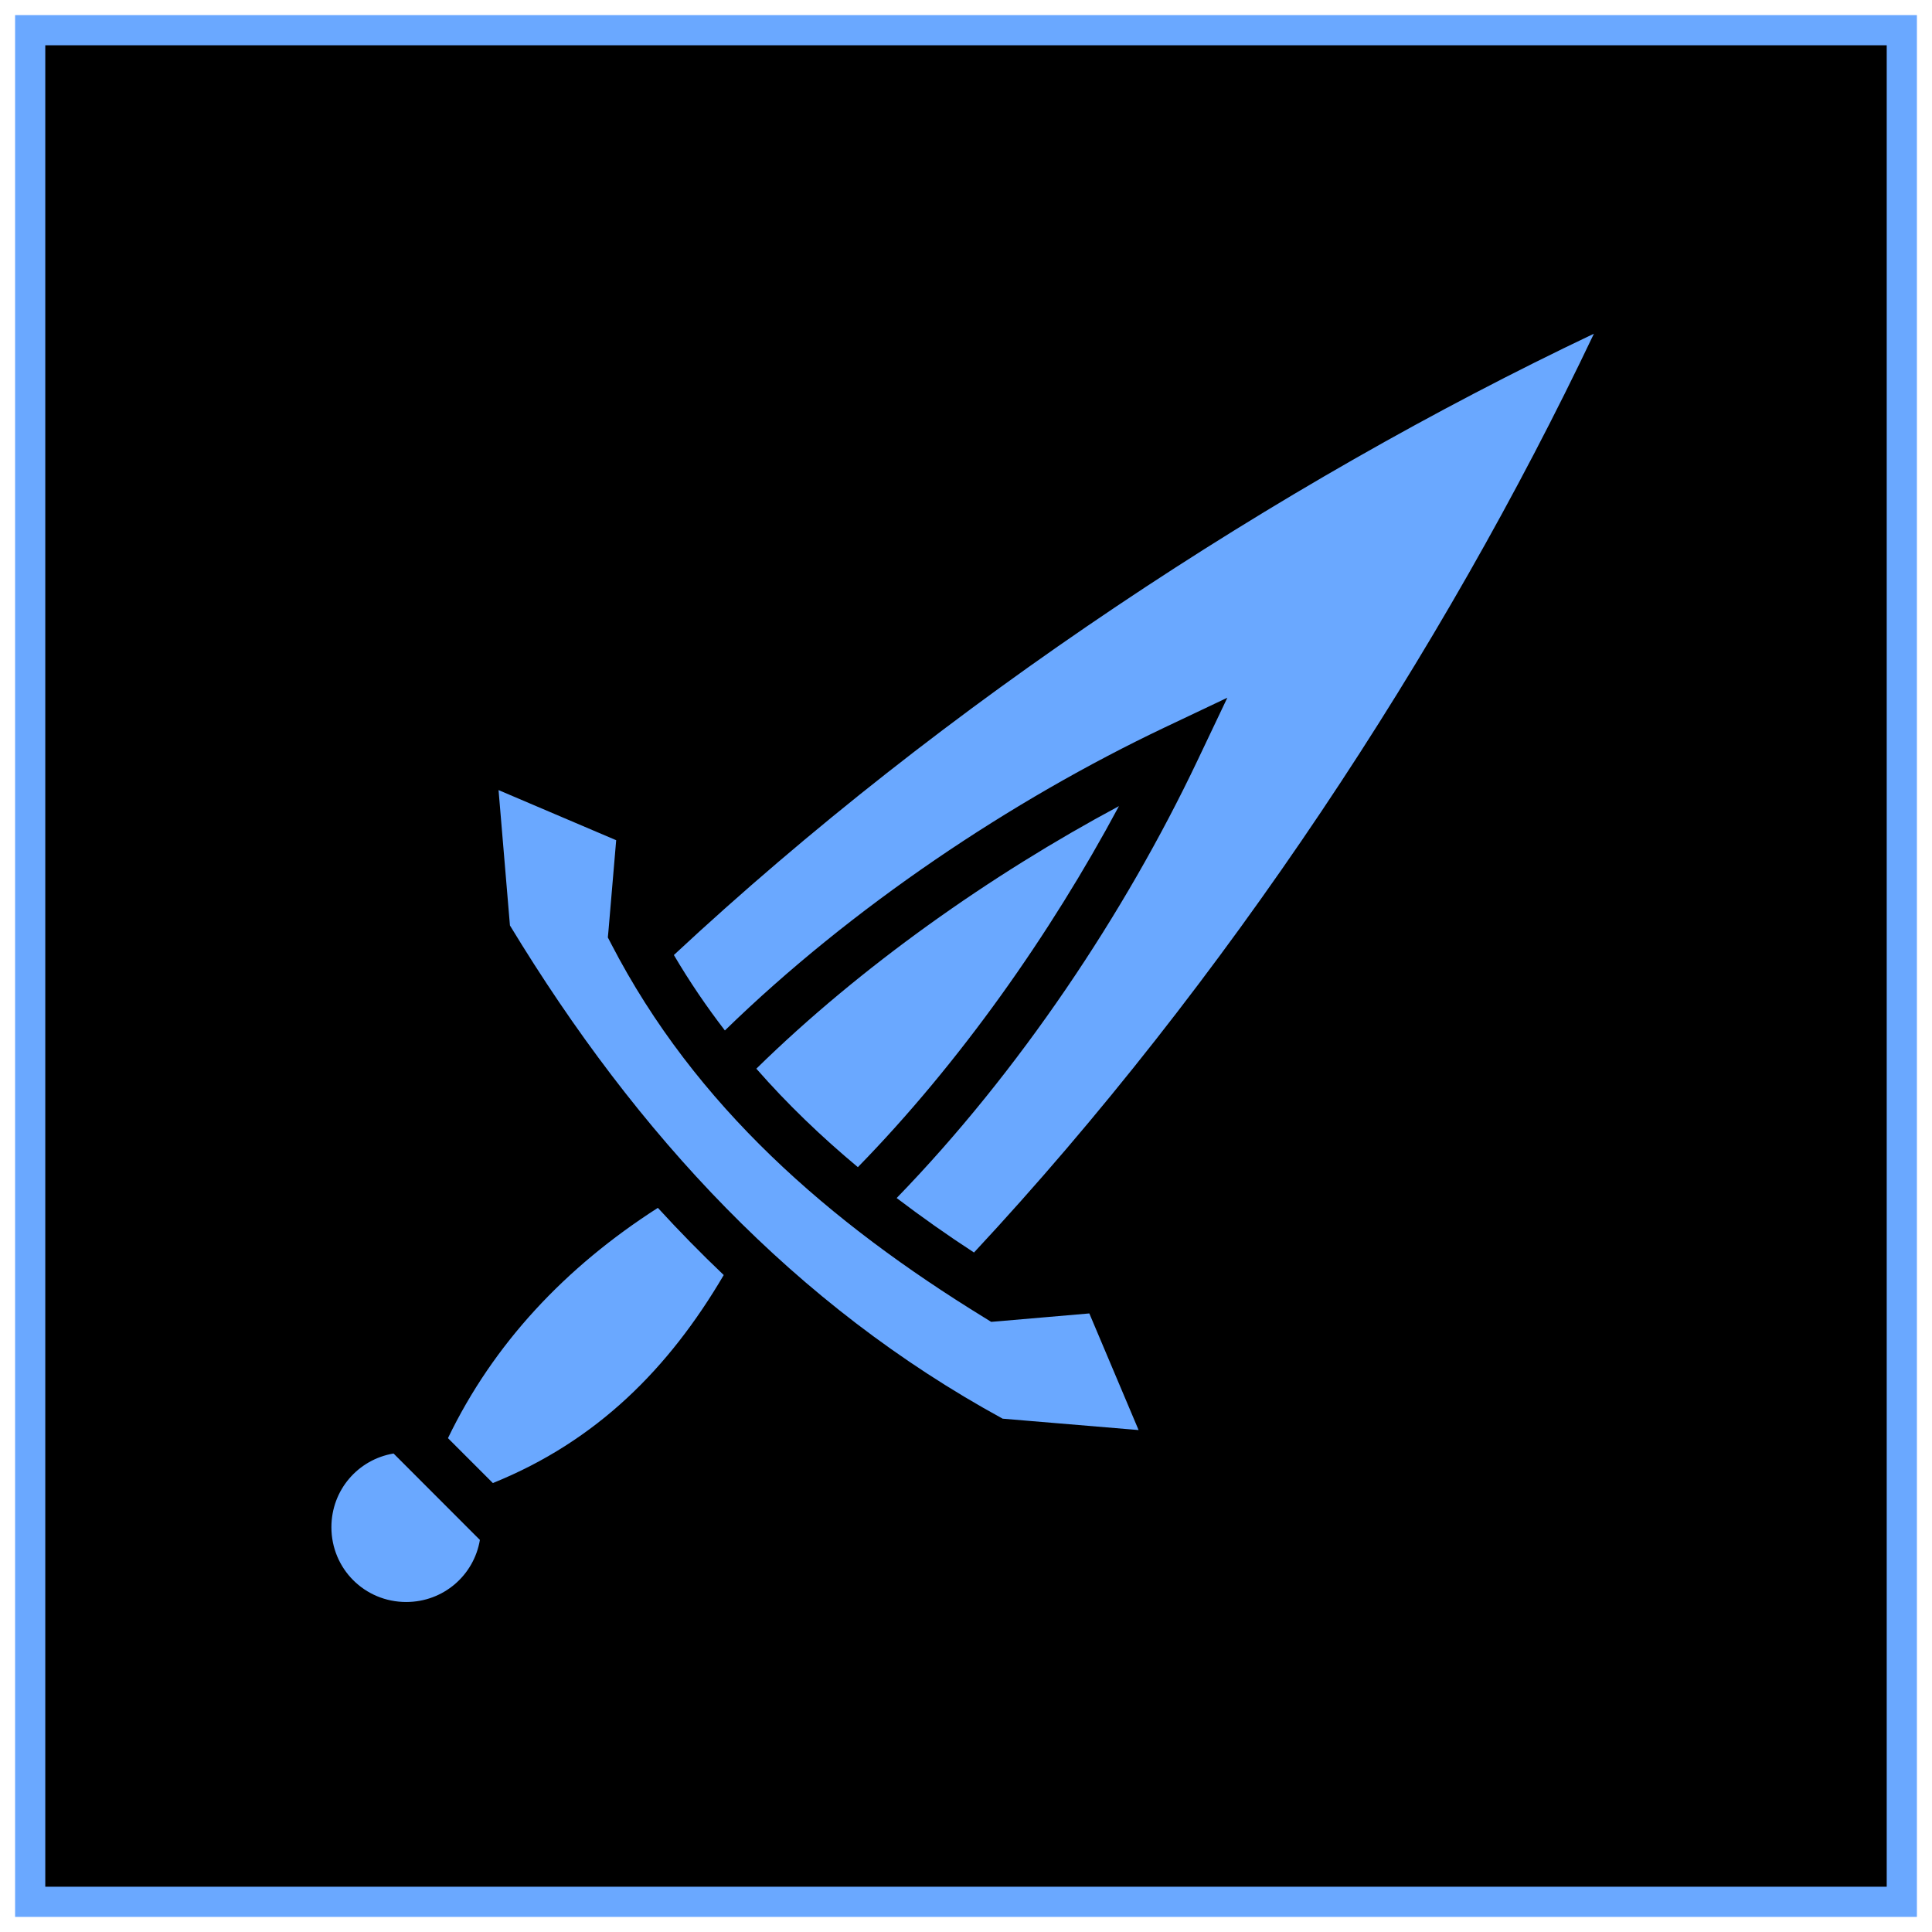
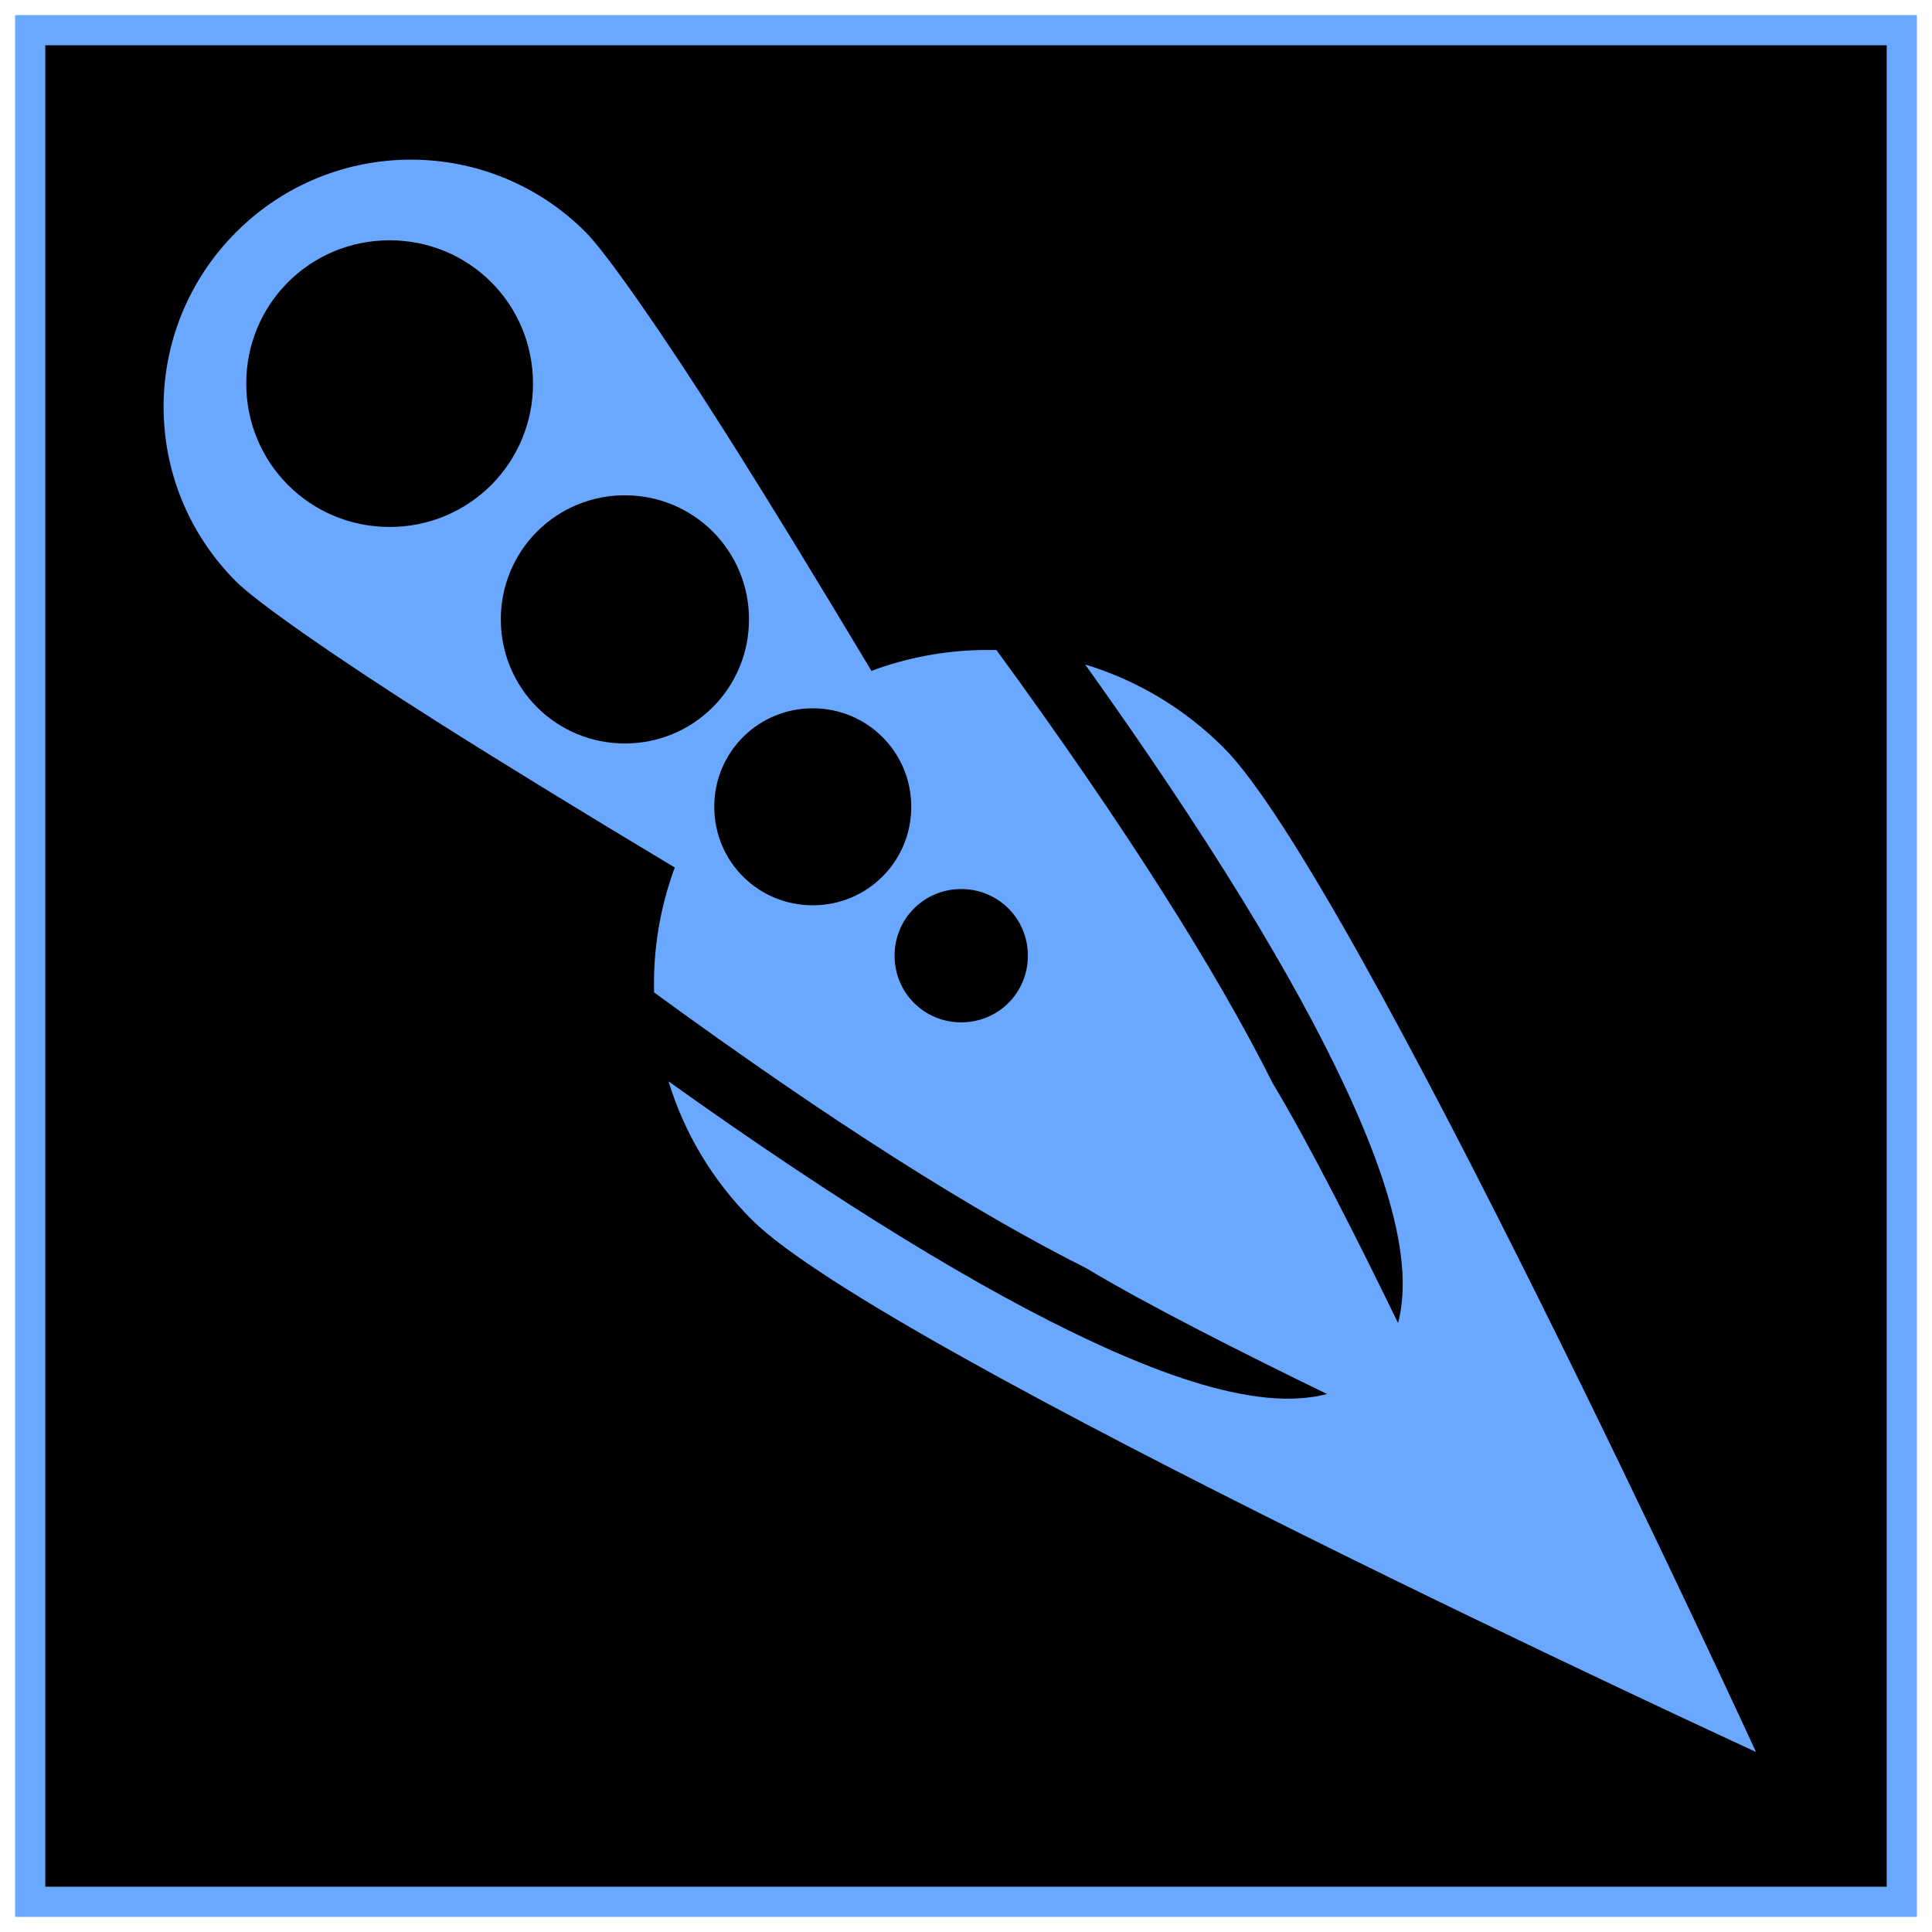
<svg xmlns="http://www.w3.org/2000/svg" viewBox="0 0 512 512" style="height: 512px; width: 512px;">
  <path d="M8 8h496v496H8z" fill="#000" fill-opacity="1" stroke="#6aa8ff" stroke-opacity="1" stroke-width="8" />
  <g class="" transform="translate(0,0)" style="">
-     <path d="M43.53 15.75c-15.73 0-28.31 12.583-28.31 28.313 0 14.086 10.092 25.644 23.5 27.906L42.687 68 68.81 41.906l2.626-2.625C69.188 25.86 57.63 15.75 43.53 15.75zm33.72 44.125-17 17c15.885 39.37 43.45 66.684 78.75 87.406a512.629 512.629 0 0 1 25.438-24.936c-22.488-35.103-51.535-62.294-87.188-79.47zM322.594 79.03l-51.25 4.314c-79.356 48.134-143.878 108.1-186.72 186.53l-4.31 51.47 44.155-18.656-2.94-34.094-.25-3.063 1.626-2.624c35.94-58.47 79.93-109.41 141.5-141.25l2.406-1.25 2.688.25 34.125 2.906 18.97-44.53zm-62.438 66.376c-10.008 5.886-19.5 12.338-28.562 19.313 46.688 47.93 87.208 108.588 114.72 166.5l11.248 23.717-23.718-11.28c-57.995-27.554-117.918-67.57-165.688-113.907a497.06 497.06 0 0 0-20.625 29.28c101.918 94.91 227.05 177.304 347.845 234.69-57.063-120.125-140.038-246.18-235.22-348.314zm-43.03 31.22c-13.37 11.703-25.72 24.58-37.282 38.436 39.36 38.452 88.085 72.83 136.687 98.844-26.054-48.633-60.754-97.847-99.405-137.28z" fill="#6aa8ff" fill-opacity="1" transform="translate(76.8, 76.8) scale(0.7, 0.7) rotate(270, 256, 256) skewX(0) skewY(0)" />
+     <path d="M92.563 18.563c-18.602-.002-37.226 7.096-51.47 21.343-28.49 28.498-28.496 74.41 0 102.906 6.024 6.024 29.352 22.373 58.907 41.094 20.86 13.213 45.242 28.09 70.25 43.094a98.358 98.358 0 0 0-6.094 36.78c51.78 37.817 94.45 64.762 127.28 81.22 18.323 11.016 47.167 25.522 70.877 37.03-6.13 1.612-13.094 1.737-20.47.75-13.575-1.814-29.605-7.277-48.75-16.186-32.603-15.173-74.185-40.565-124.687-76.625 4.546 14.903 12.712 28.93 24.5 40.717 38.375 38.377 295.72 156.75 295.72 156.75S370.25 230.09 331.875 191.72c-11.802-11.804-25.857-19.96-40.782-24.5 36.08 50.51 61.51 92.075 76.687 124.686 8.91 19.144 14.374 35.175 16.19 48.75.985 7.375.86 14.338-.75 20.47-11.478-23.642-25.965-52.39-36.97-70.72-16.452-32.853-43.418-75.59-81.28-127.437a101.646 101.646 0 0 0-4.94-.002 98.29 98.29 0 0 0-31.874 6.126c-14.995-25.017-29.85-49.422-43.062-70.28-18.72-29.557-35.072-52.885-41.094-58.908-14.243-14.24-32.836-21.342-51.438-21.343zm-6.282 23.75c23.424 0 42.22 18.764 42.22 42.187a42.083 42.083 0 0 1-42.22 42.22c-23.42 0-42.218-18.794-42.218-42.22s18.796-42.188 42.22-42.188zm69.282 75.093a36.421 36.421 0 0 1 36.532 36.53 36.42 36.42 0 0 1-36.53 36.533 36.42 36.42 0 0 1-36.533-36.532 36.42 36.42 0 0 1 36.532-36.532zm55.313 62.72c16.094 0 29 12.905 29 29s-12.906 29-29 29-29-12.905-29-29a28.9 28.9 0 0 1 29-29zm43.72 53.218c10.916 0 19.624 8.708 19.624 19.625s-8.71 19.624-19.626 19.624c-10.917 0-19.625-8.707-19.625-19.625 0-10.92 8.706-19.626 19.624-19.626z" fill="#6aa8ff" fill-opacity="1" transform="translate(25.6, 25.6) scale(0.9, 0.9) rotate(360, 256, 256) skewX(0) skewY(0)" />
  </g>
</svg>
